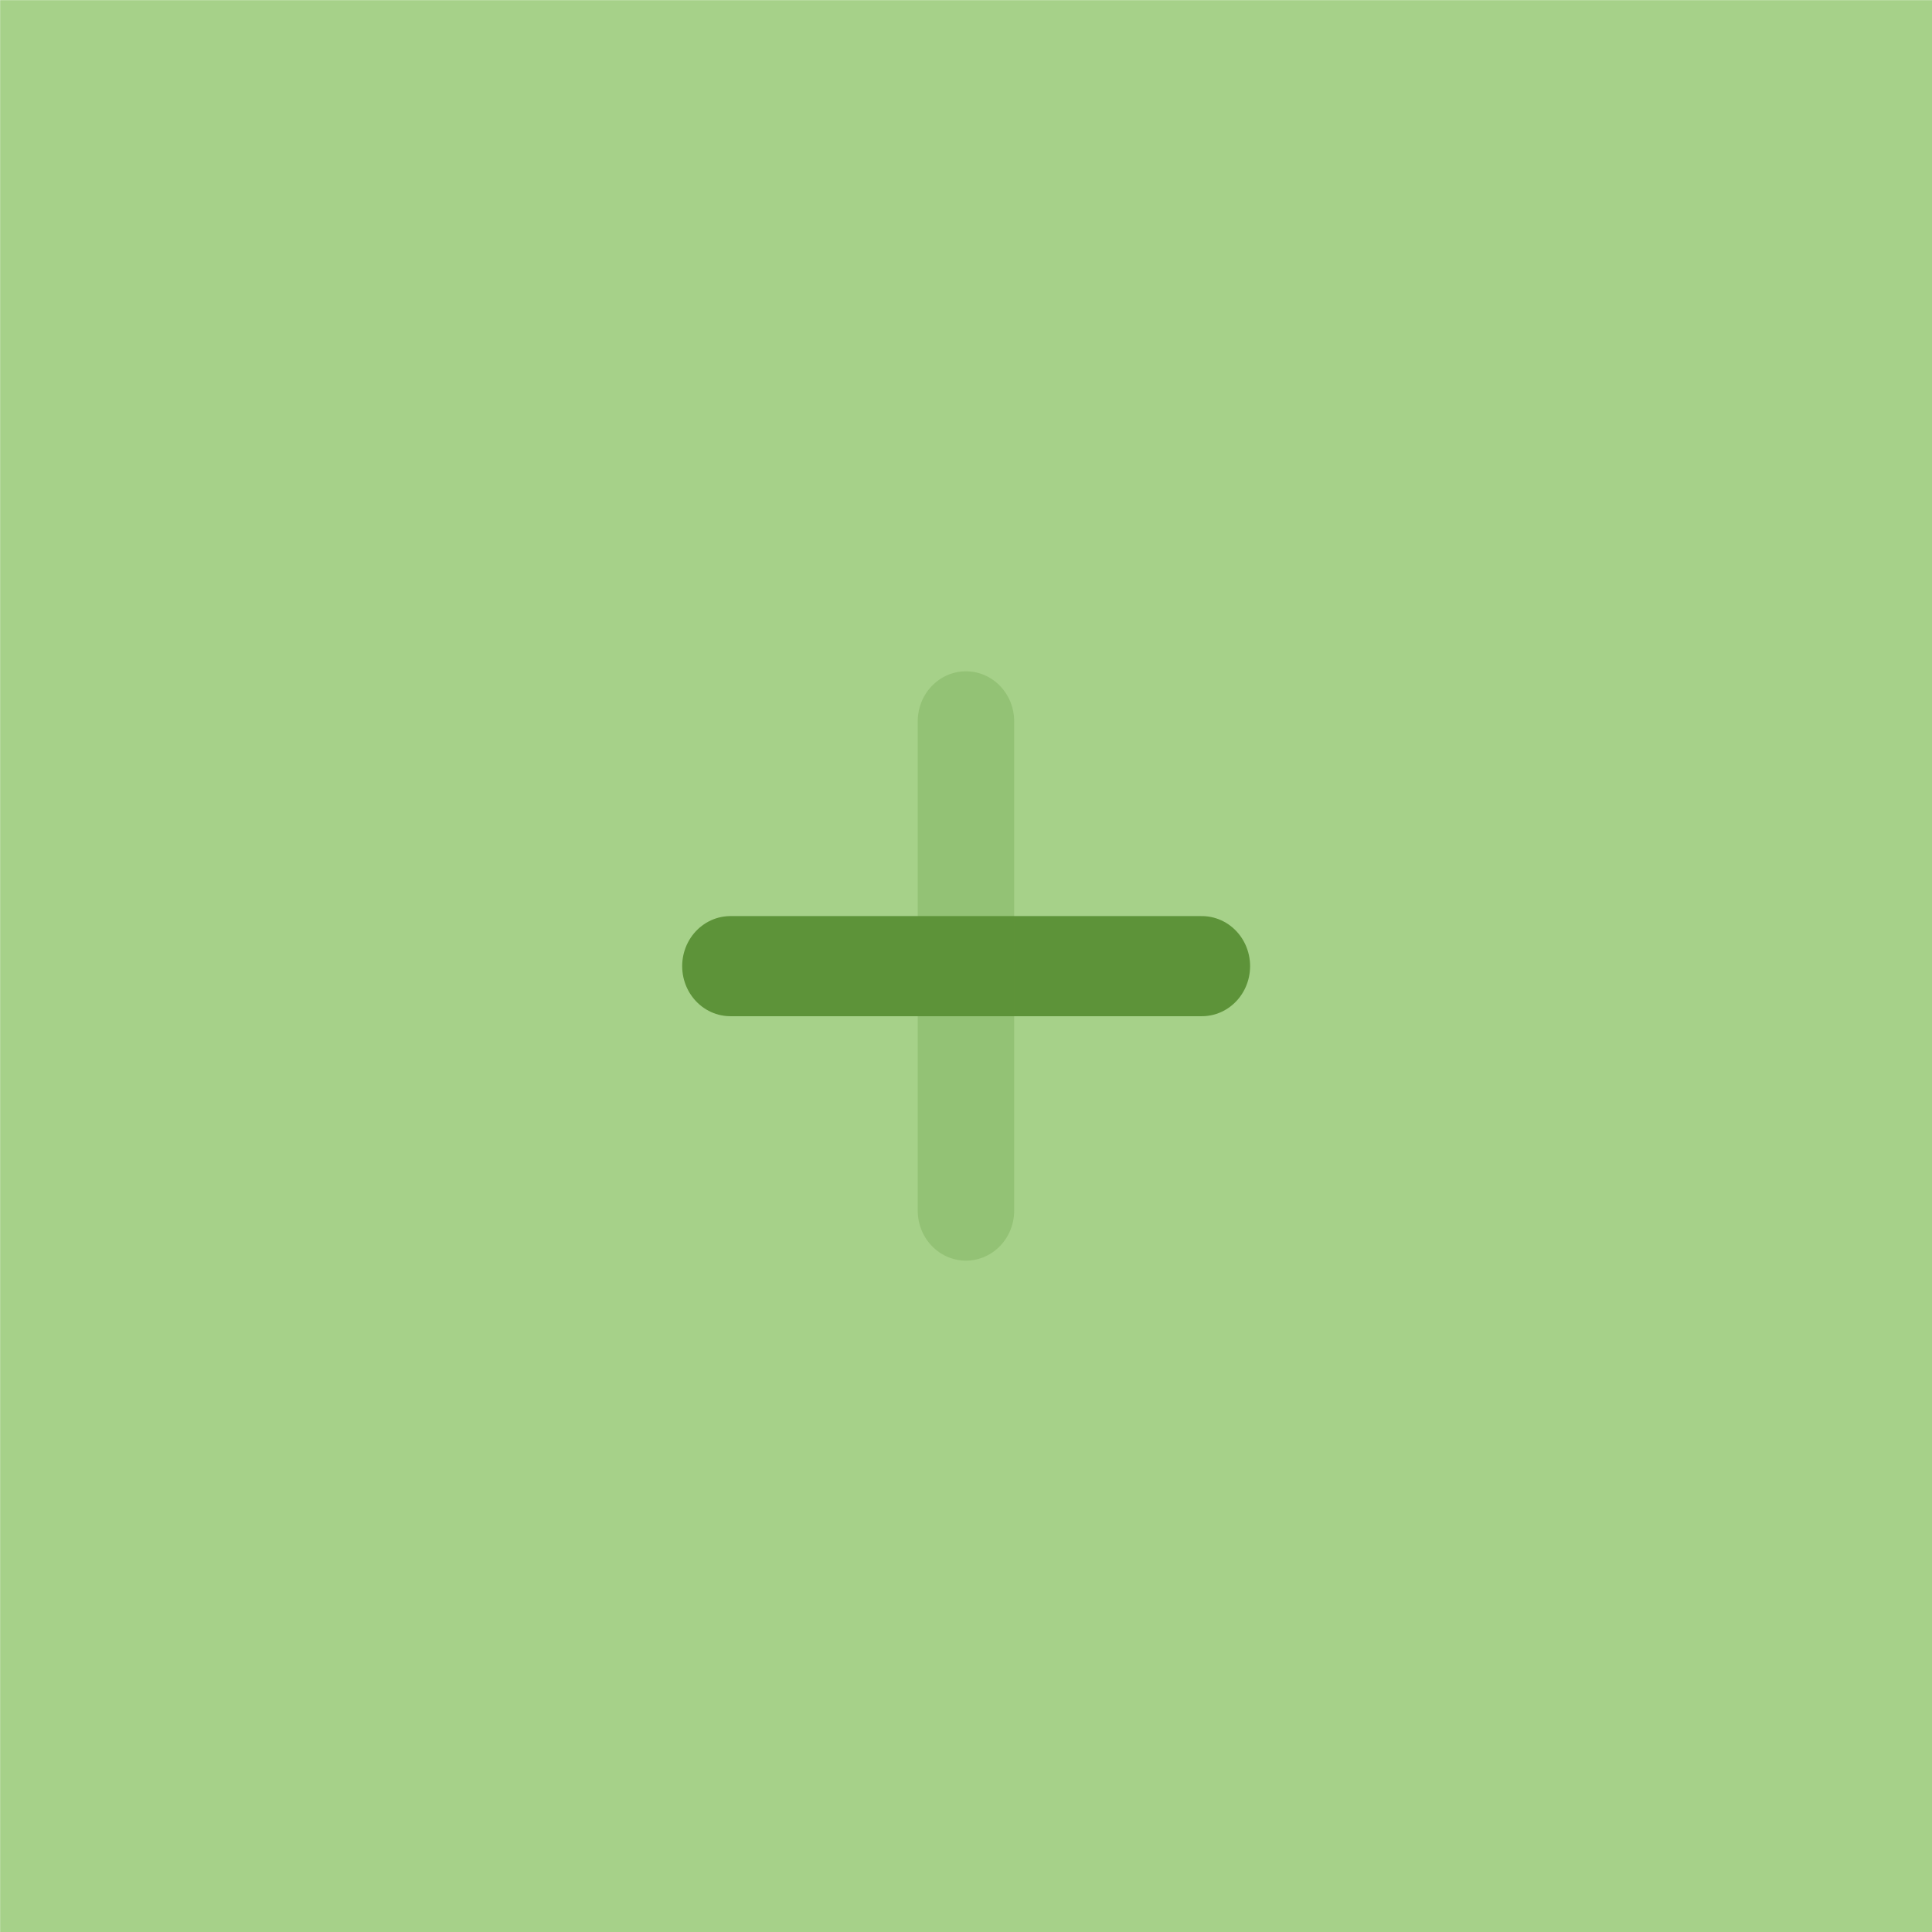
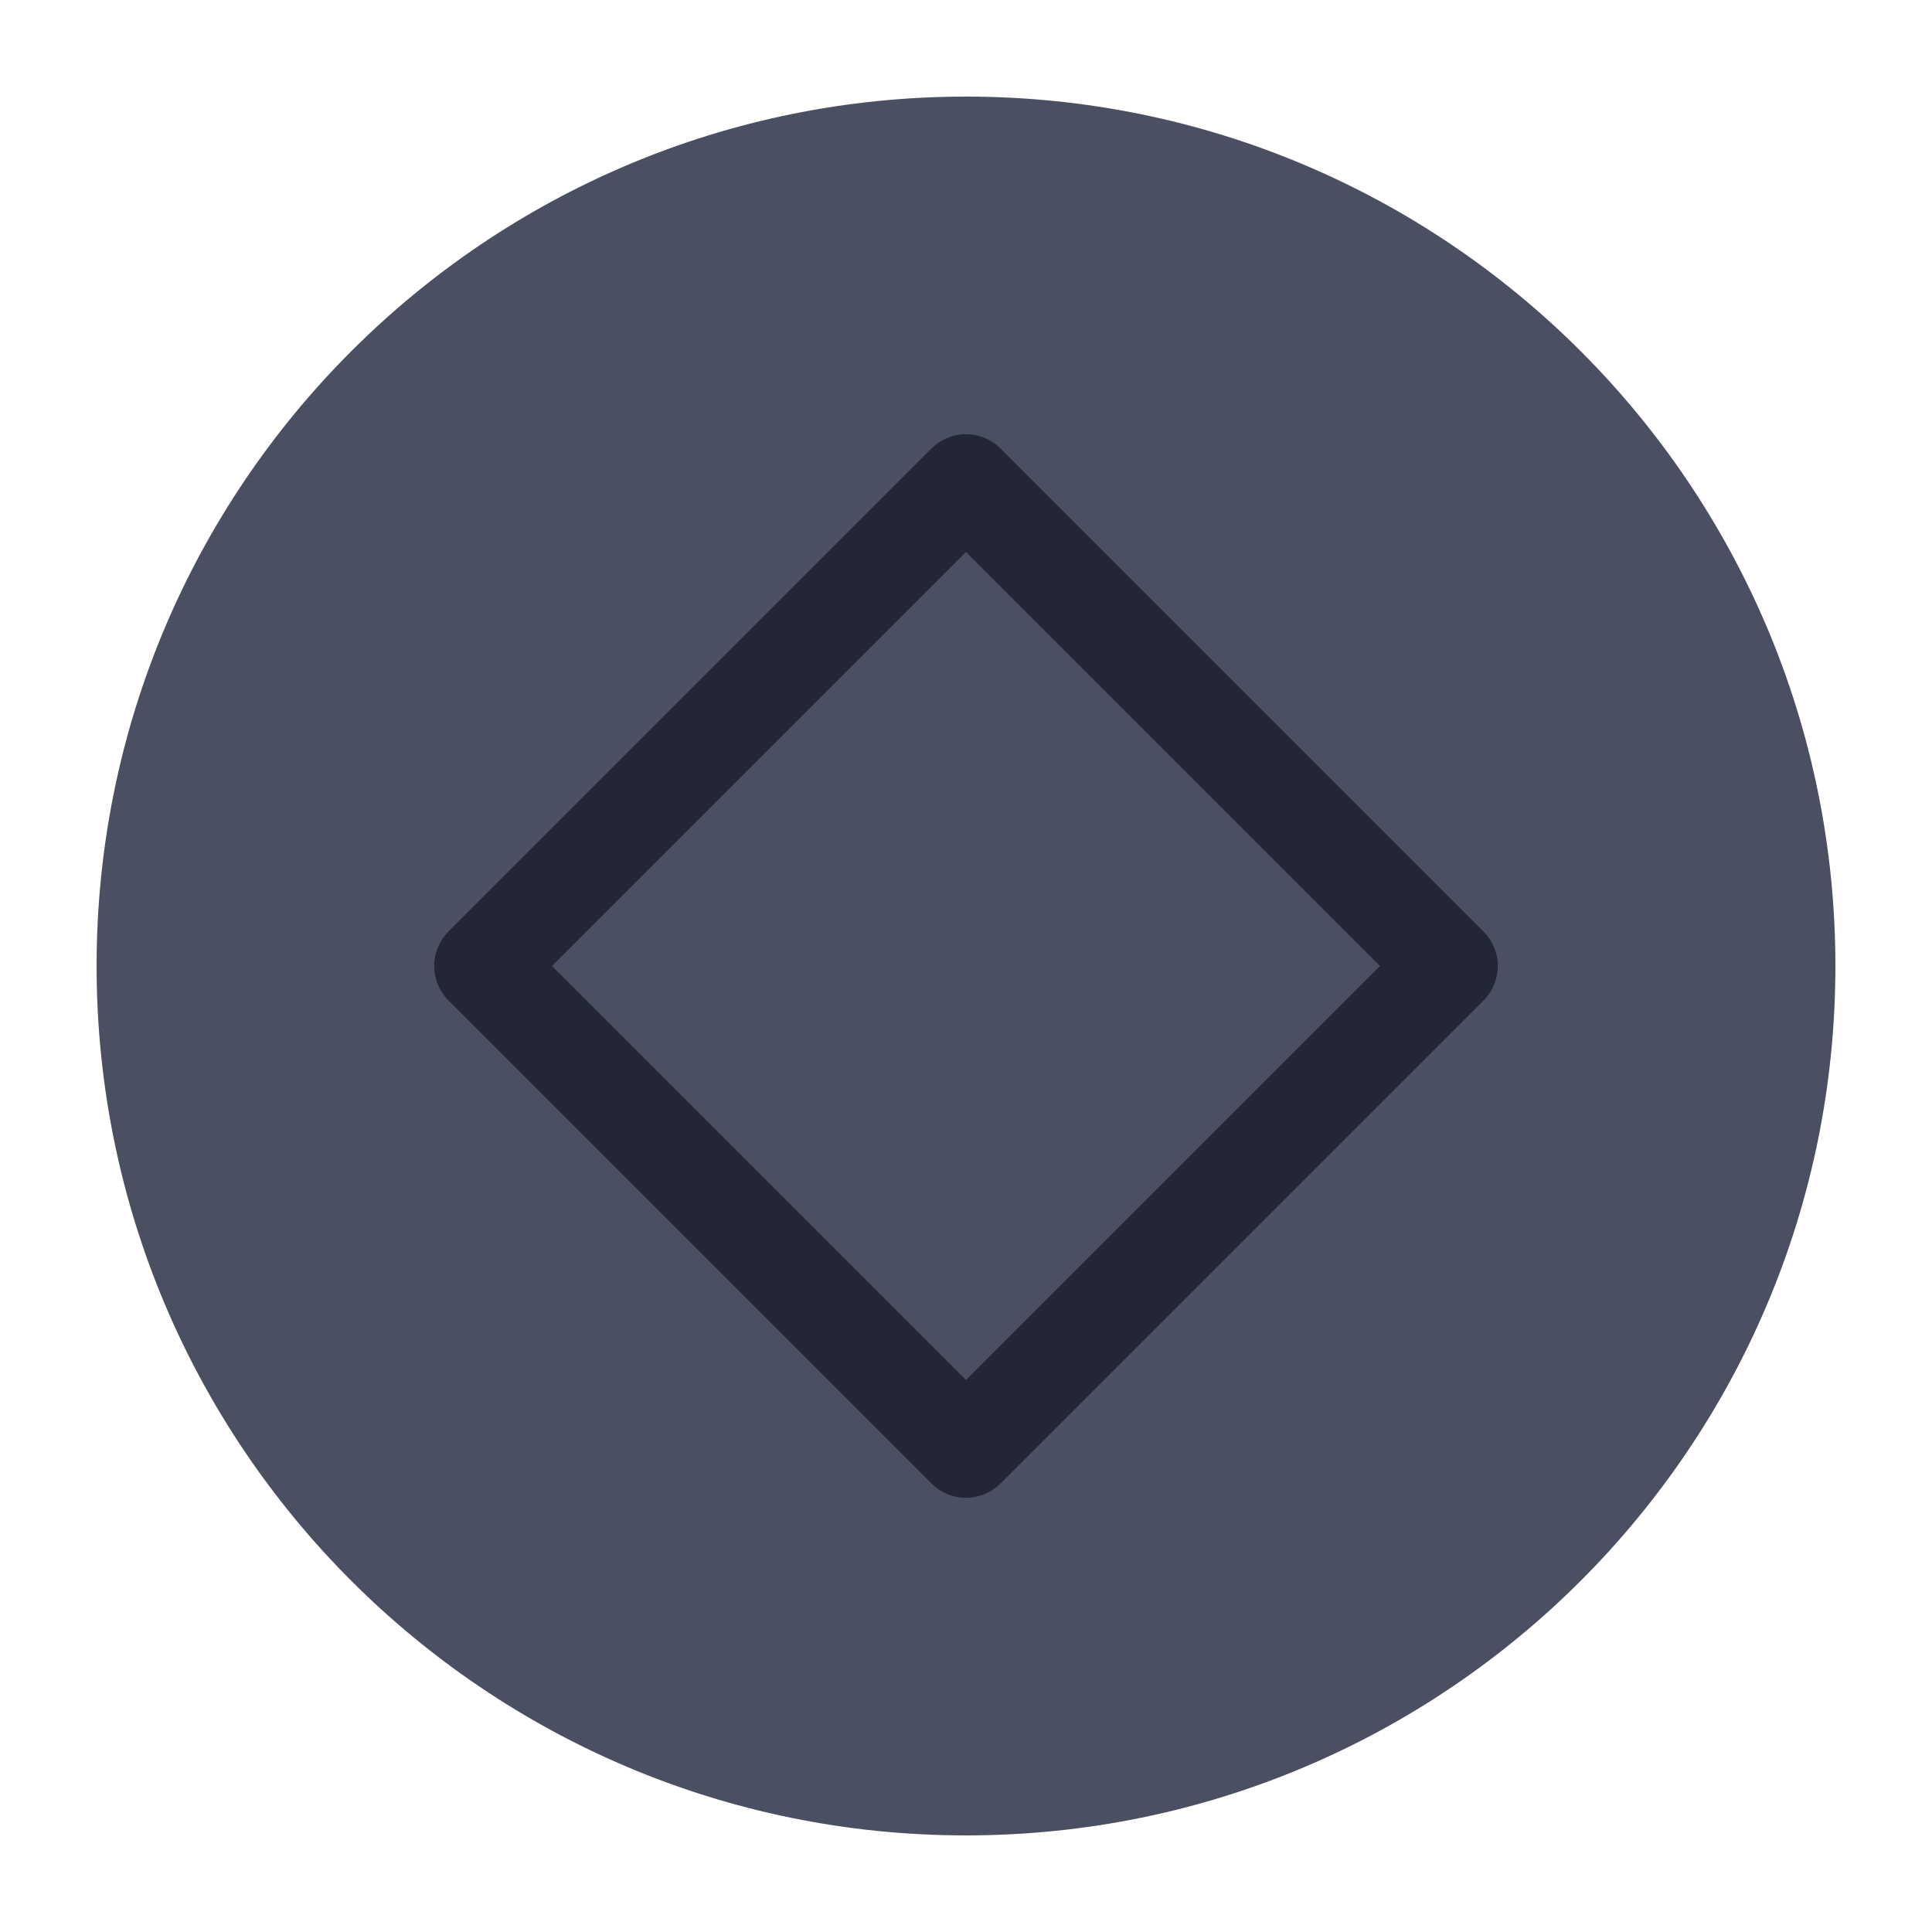
<svg xmlns="http://www.w3.org/2000/svg" viewBox="0 0 50 50" version="1.2" baseProfile="tiny">
  <defs>
</defs>
  <g fill="none" stroke="black" stroke-width="1" fill-rule="evenodd" stroke-linecap="square" stroke-linejoin="bevel">
-     <g fill="#a6d189" fill-opacity="1" stroke="none" transform="matrix(9.42162,0,0,9.7773,-1033.85,-779.003)" font-family="Noto Sans" font-size="10" font-weight="400" font-style="normal">
-       <rect x="109.732" y="79.675" width="5.307" height="5.114" />
+     <g fill="#4a4f62" fill-opacity="1" stroke="none" transform="matrix(2.5,0,0,2.5,2.5,2.5)" font-family="FiraCode Nerd Font" font-size="10" font-weight="400" font-style="normal">
+       <circle cx="9" cy="9" r="9" />
    </g>
-     <g fill="none" stroke="#5d9339" stroke-opacity="1" stroke-width="0.265" stroke-linecap="round" stroke-linejoin="round" transform="matrix(9.42162,0,0,9.7773,-1033.85,-779.003)" font-family="Noto Sans" font-size="10" font-weight="400" font-style="normal">
-       <path vector-effect="none" fill-rule="nonzero" d="M111.738,82.232 L113.033,82.232" />
+     <g fill="none" stroke="#232634" stroke-opacity="1" stroke-width="1.01" stroke-linecap="round" stroke-linejoin="round" transform="matrix(2.5,0,0,2.5,2.5,2.5)" font-family="FiraCode Nerd Font" font-size="10" font-weight="400" font-style="normal">
+       <path vector-effect="none" fill-rule="evenodd" d="M4,9 L9,4 L14,9 L9,14 L4,9" />
    </g>
-     <g fill="none" stroke="#5d9339" stroke-opacity="1" stroke-width="0.265" stroke-linecap="round" stroke-linejoin="round" transform="matrix(9.42162,0,0,9.7773,-1033.85,-779.003)" font-family="Noto Sans" font-size="10" font-weight="400" font-style="normal" opacity="0.25">
-       <path vector-effect="none" fill-rule="nonzero" d="M112.385,81.584 L112.385,82.879" />
-     </g>
-     <g fill="none" stroke="#000000" stroke-opacity="1" stroke-width="1" stroke-linecap="square" stroke-linejoin="bevel" transform="matrix(1,0,0,1,0,0)" font-family="Noto Sans" font-size="10" font-weight="400" font-style="normal">
+     <g fill="none" stroke="#000000" stroke-opacity="1" stroke-width="1" stroke-linecap="square" stroke-linejoin="bevel" transform="matrix(1,0,0,1,0,0)" font-family="FiraCode Nerd Font" font-size="10" font-weight="400" font-style="normal">
</g>
  </g>
</svg>
